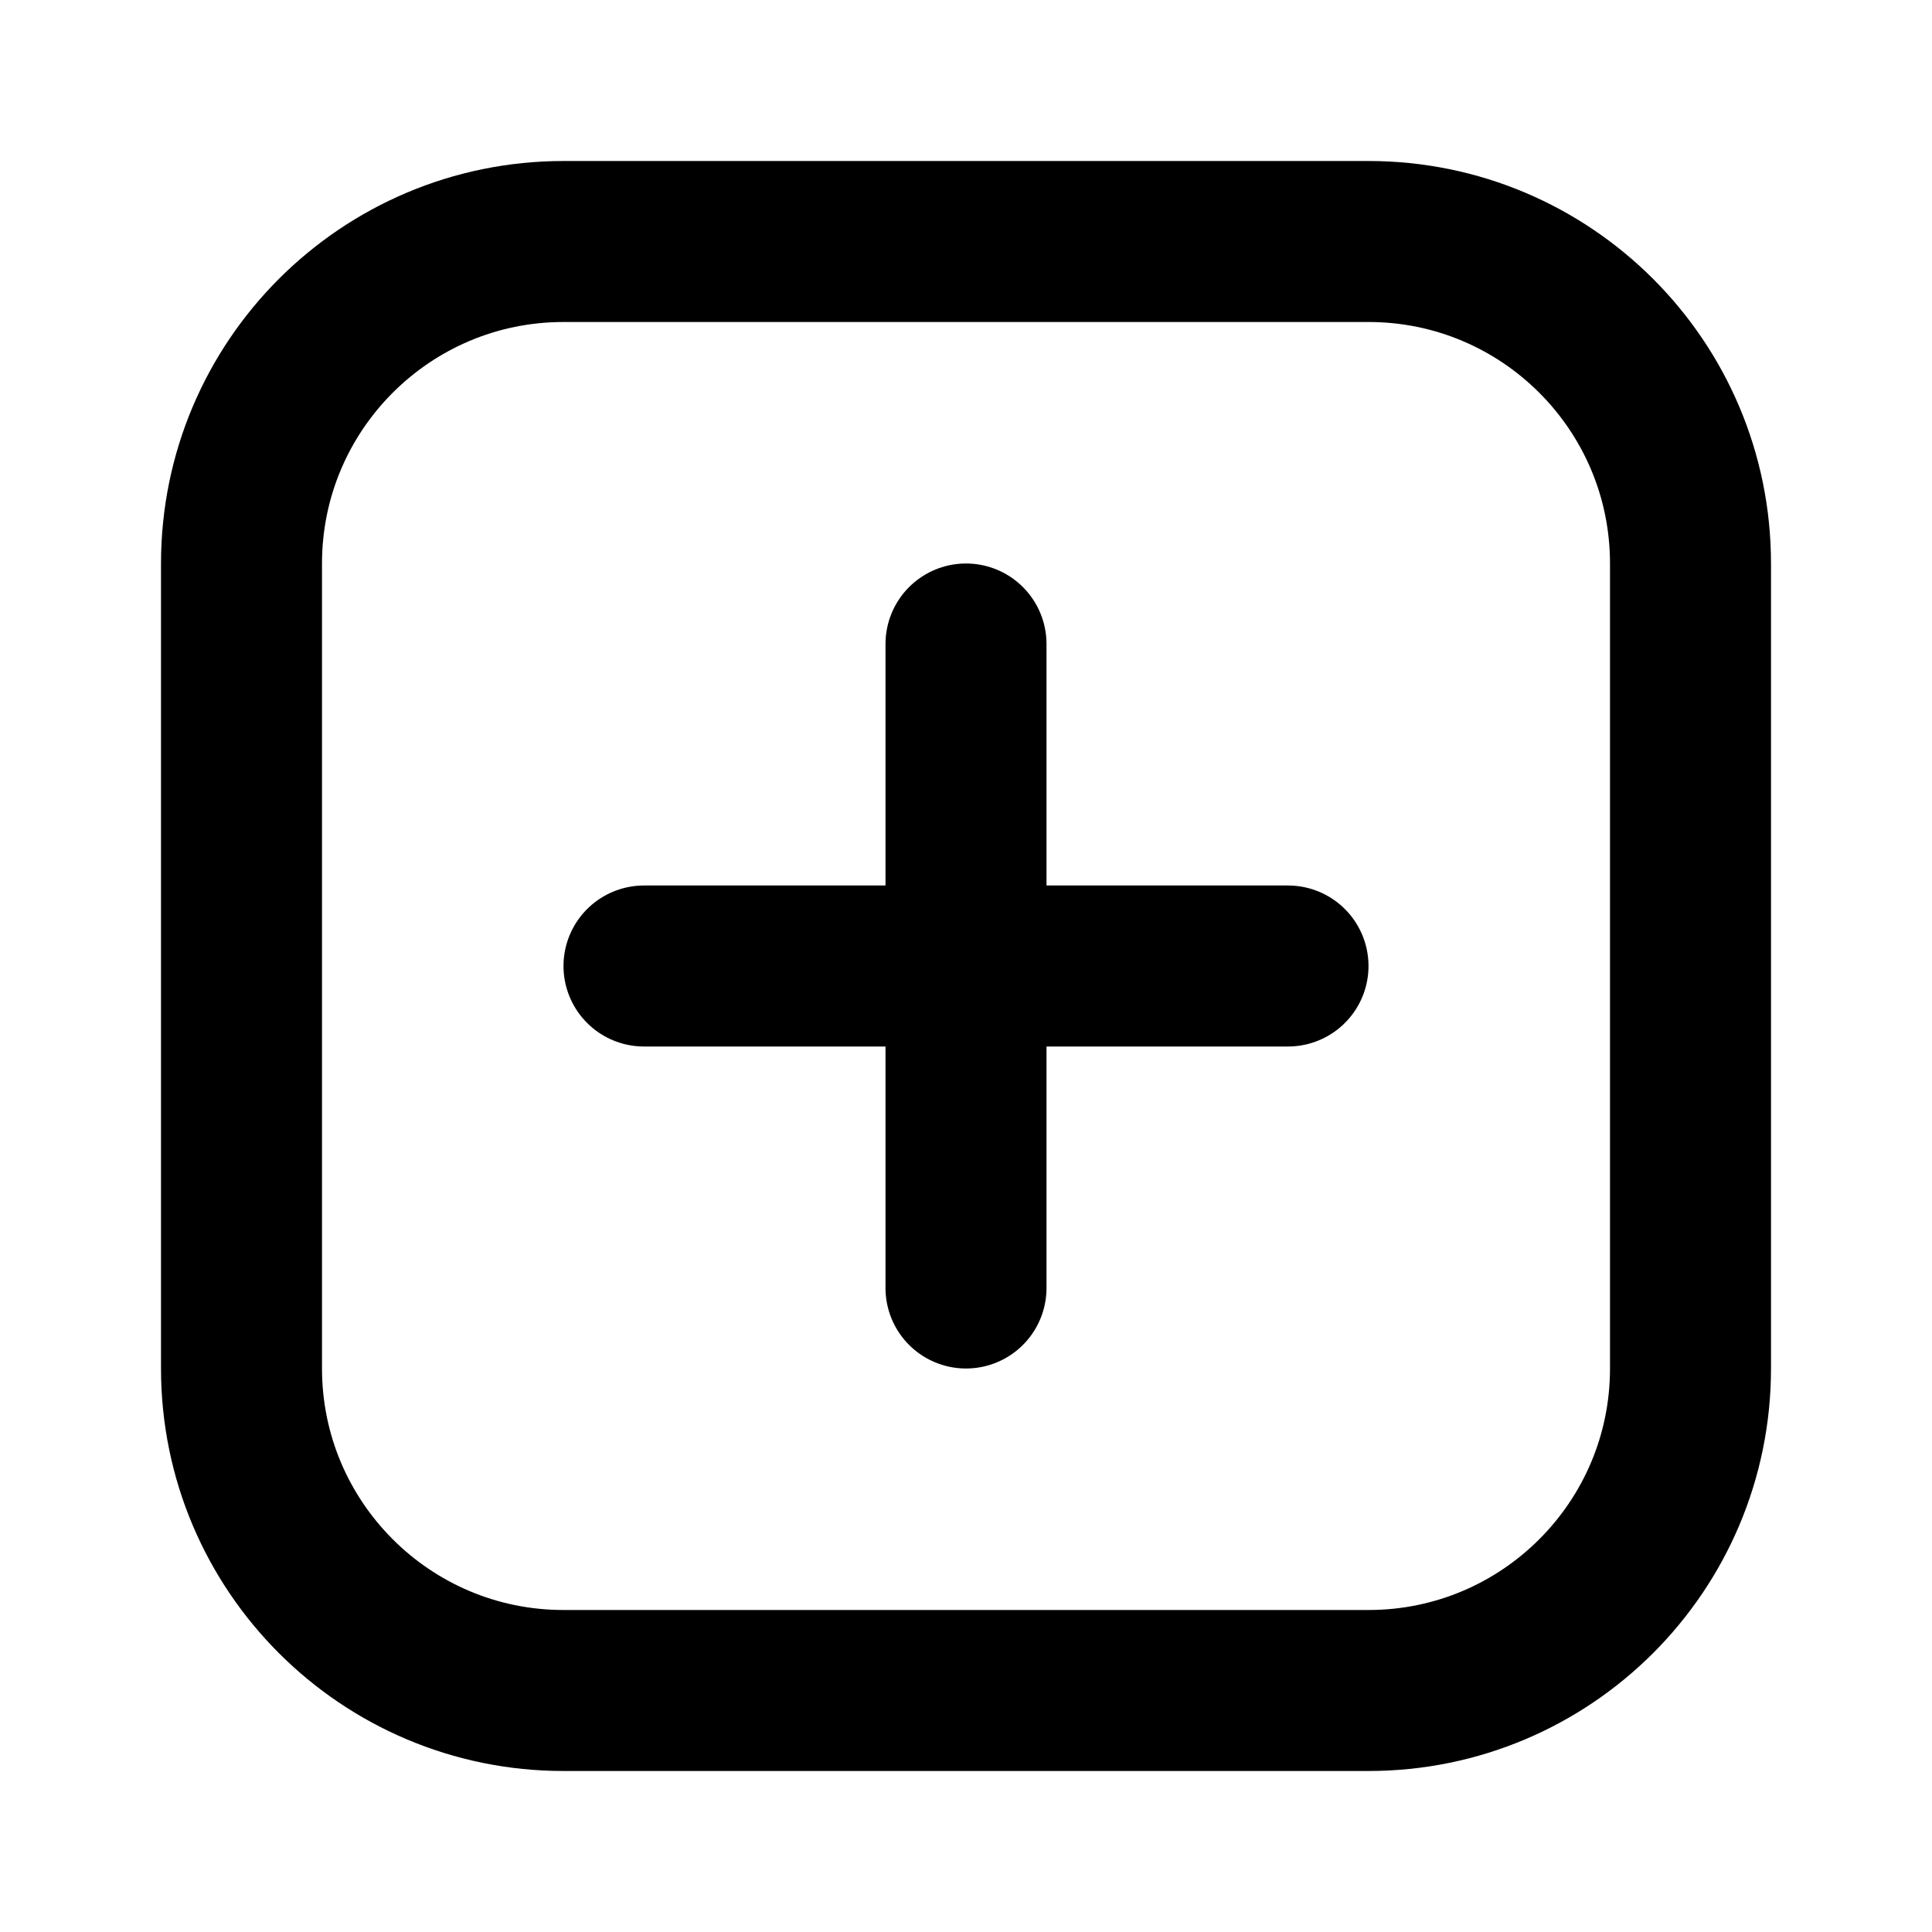
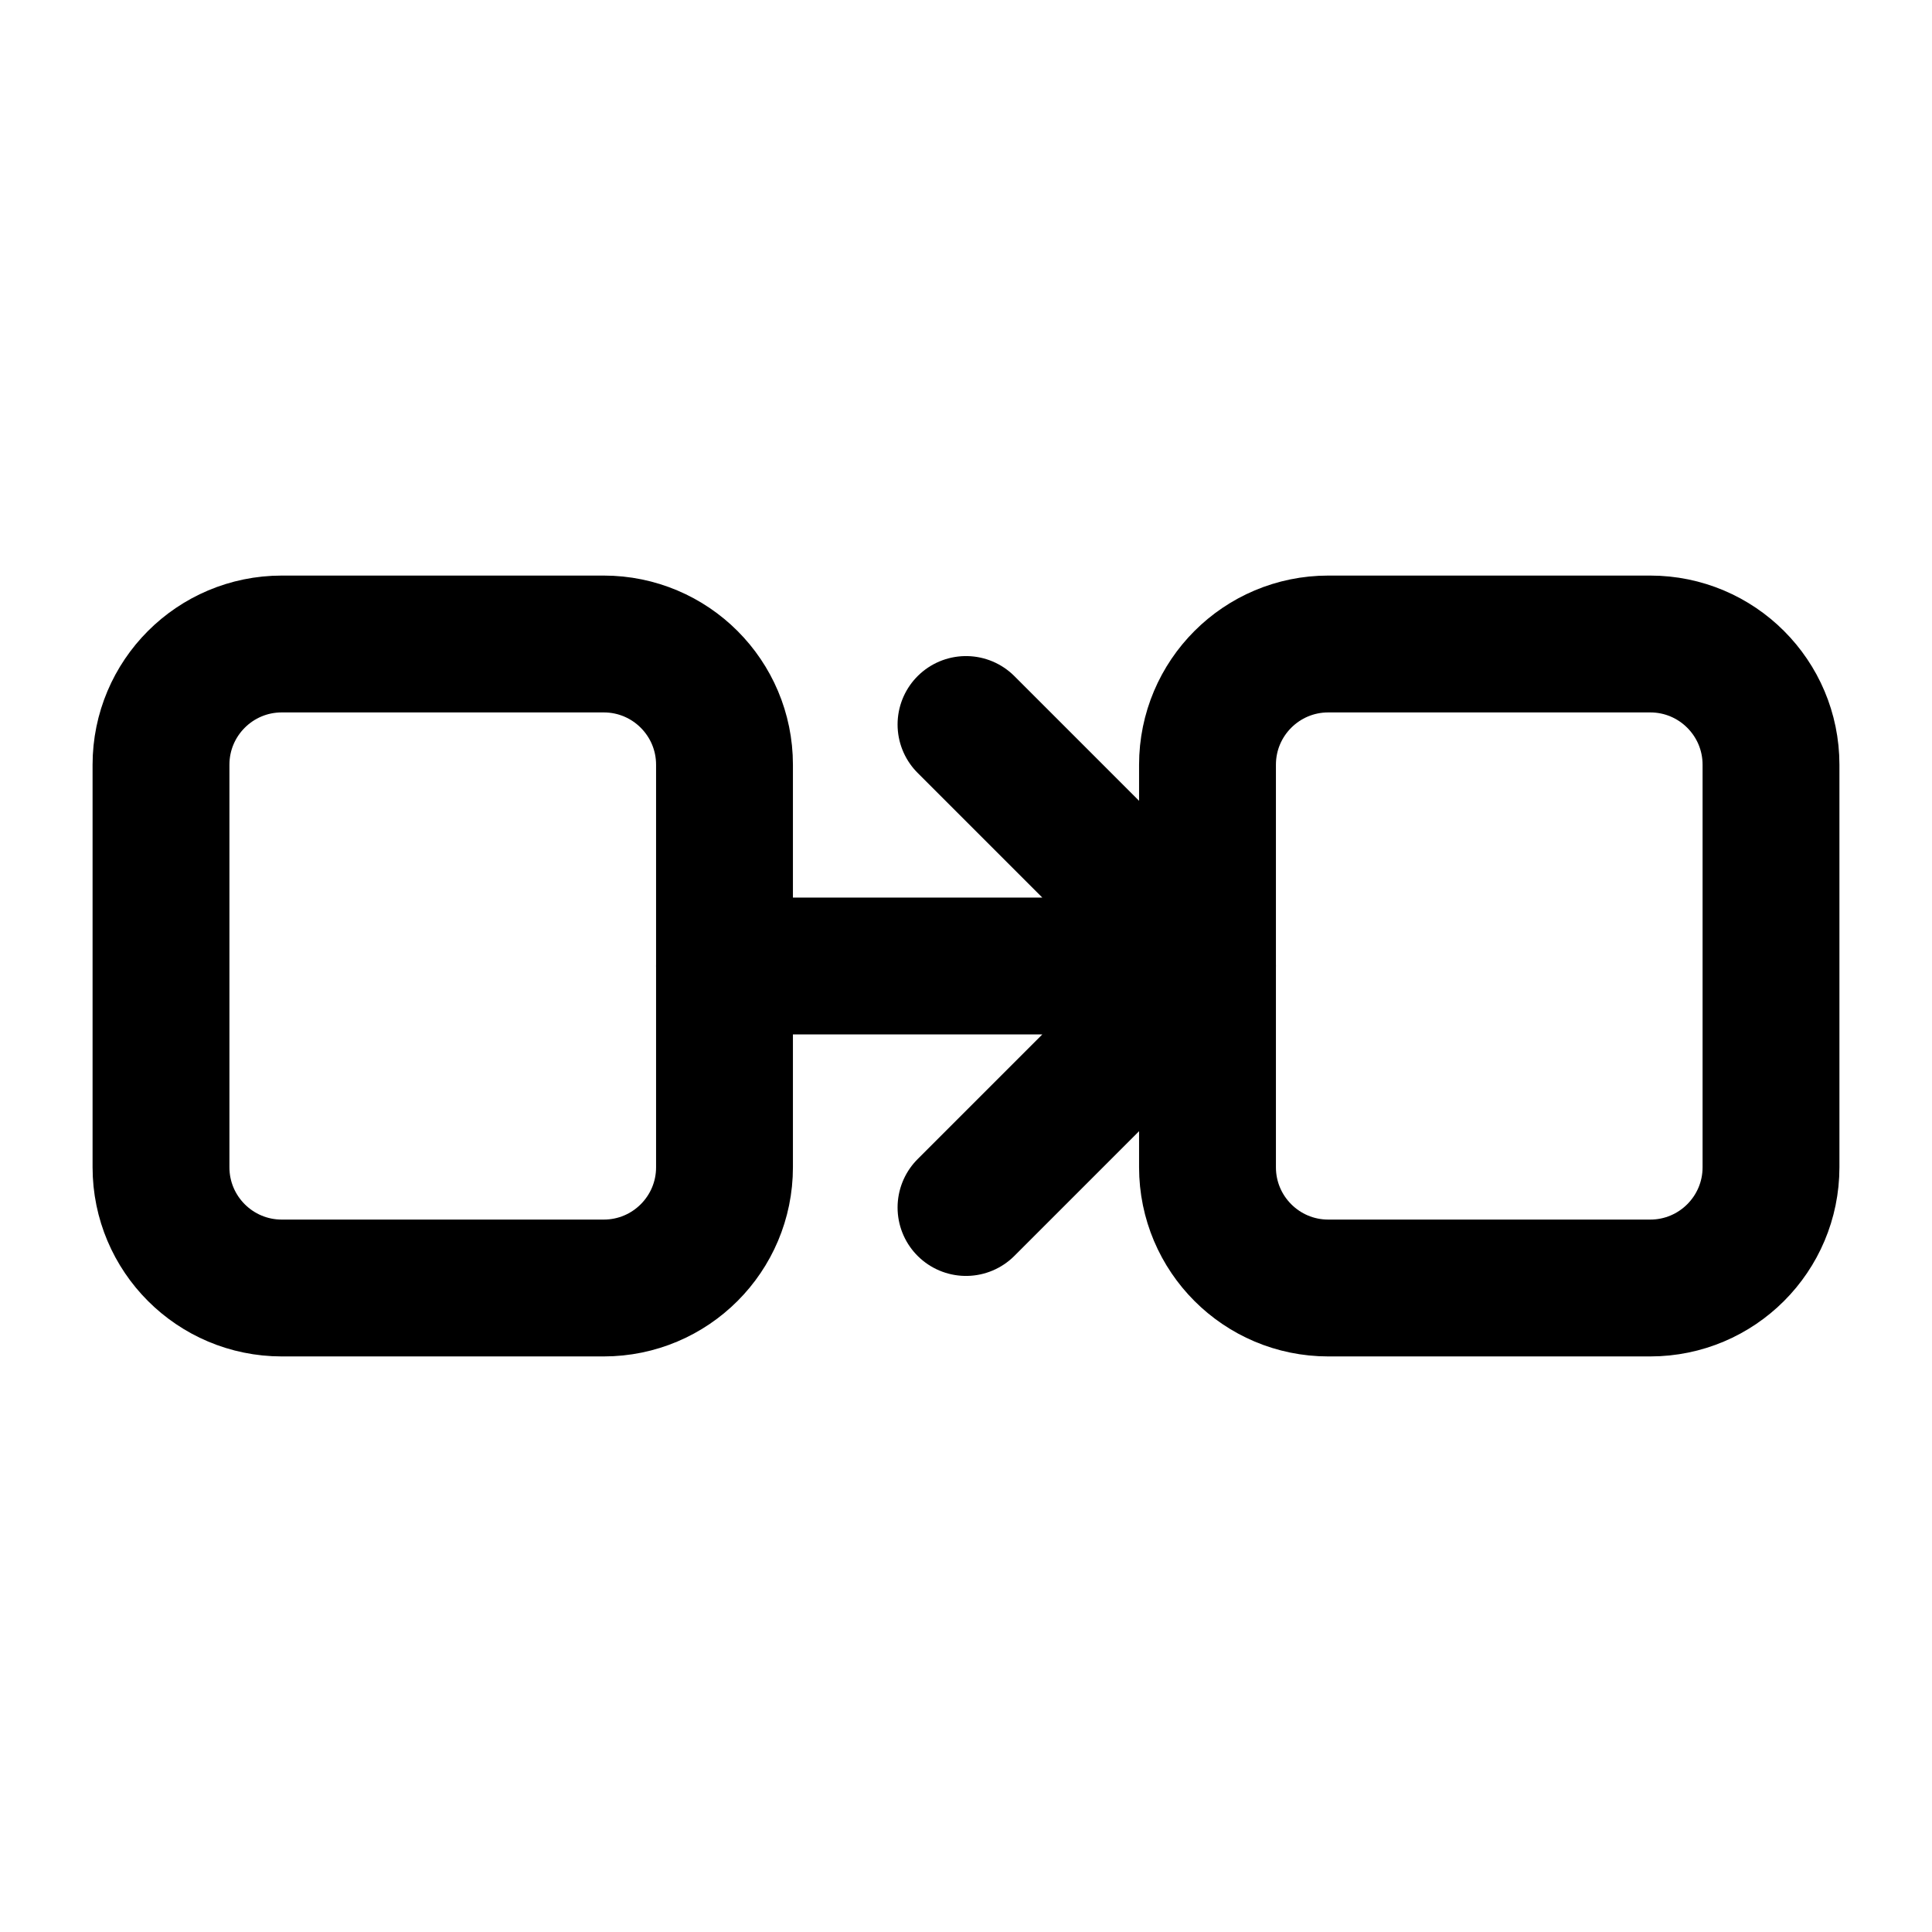
- <svg xmlns="http://www.w3.org/2000/svg" viewBox="0 0 24 24" fill="none" stroke="currentColor" stroke-width="2" stroke-linecap="round" stroke-linejoin="round">
-   <rect x="3" y="3" width="18" height="18" rx="4" />
-   <path d="M8 12h8" />
-   <path d="M12 8v8" />
+ <svg xmlns="http://www.w3.org/2000/svg" viewBox="0 0 24 24" fill="none" stroke="currentColor" stroke-width="1.7" stroke-linecap="round" stroke-linejoin="round">
+   <rect x="2" y="8" width="7" height="8" rx="1.5" />
+   <rect x="15" y="8" width="7" height="8" rx="1.5" />
+   <path d="M9 12h6m-3-3 3 3-3 3" />
</svg>
